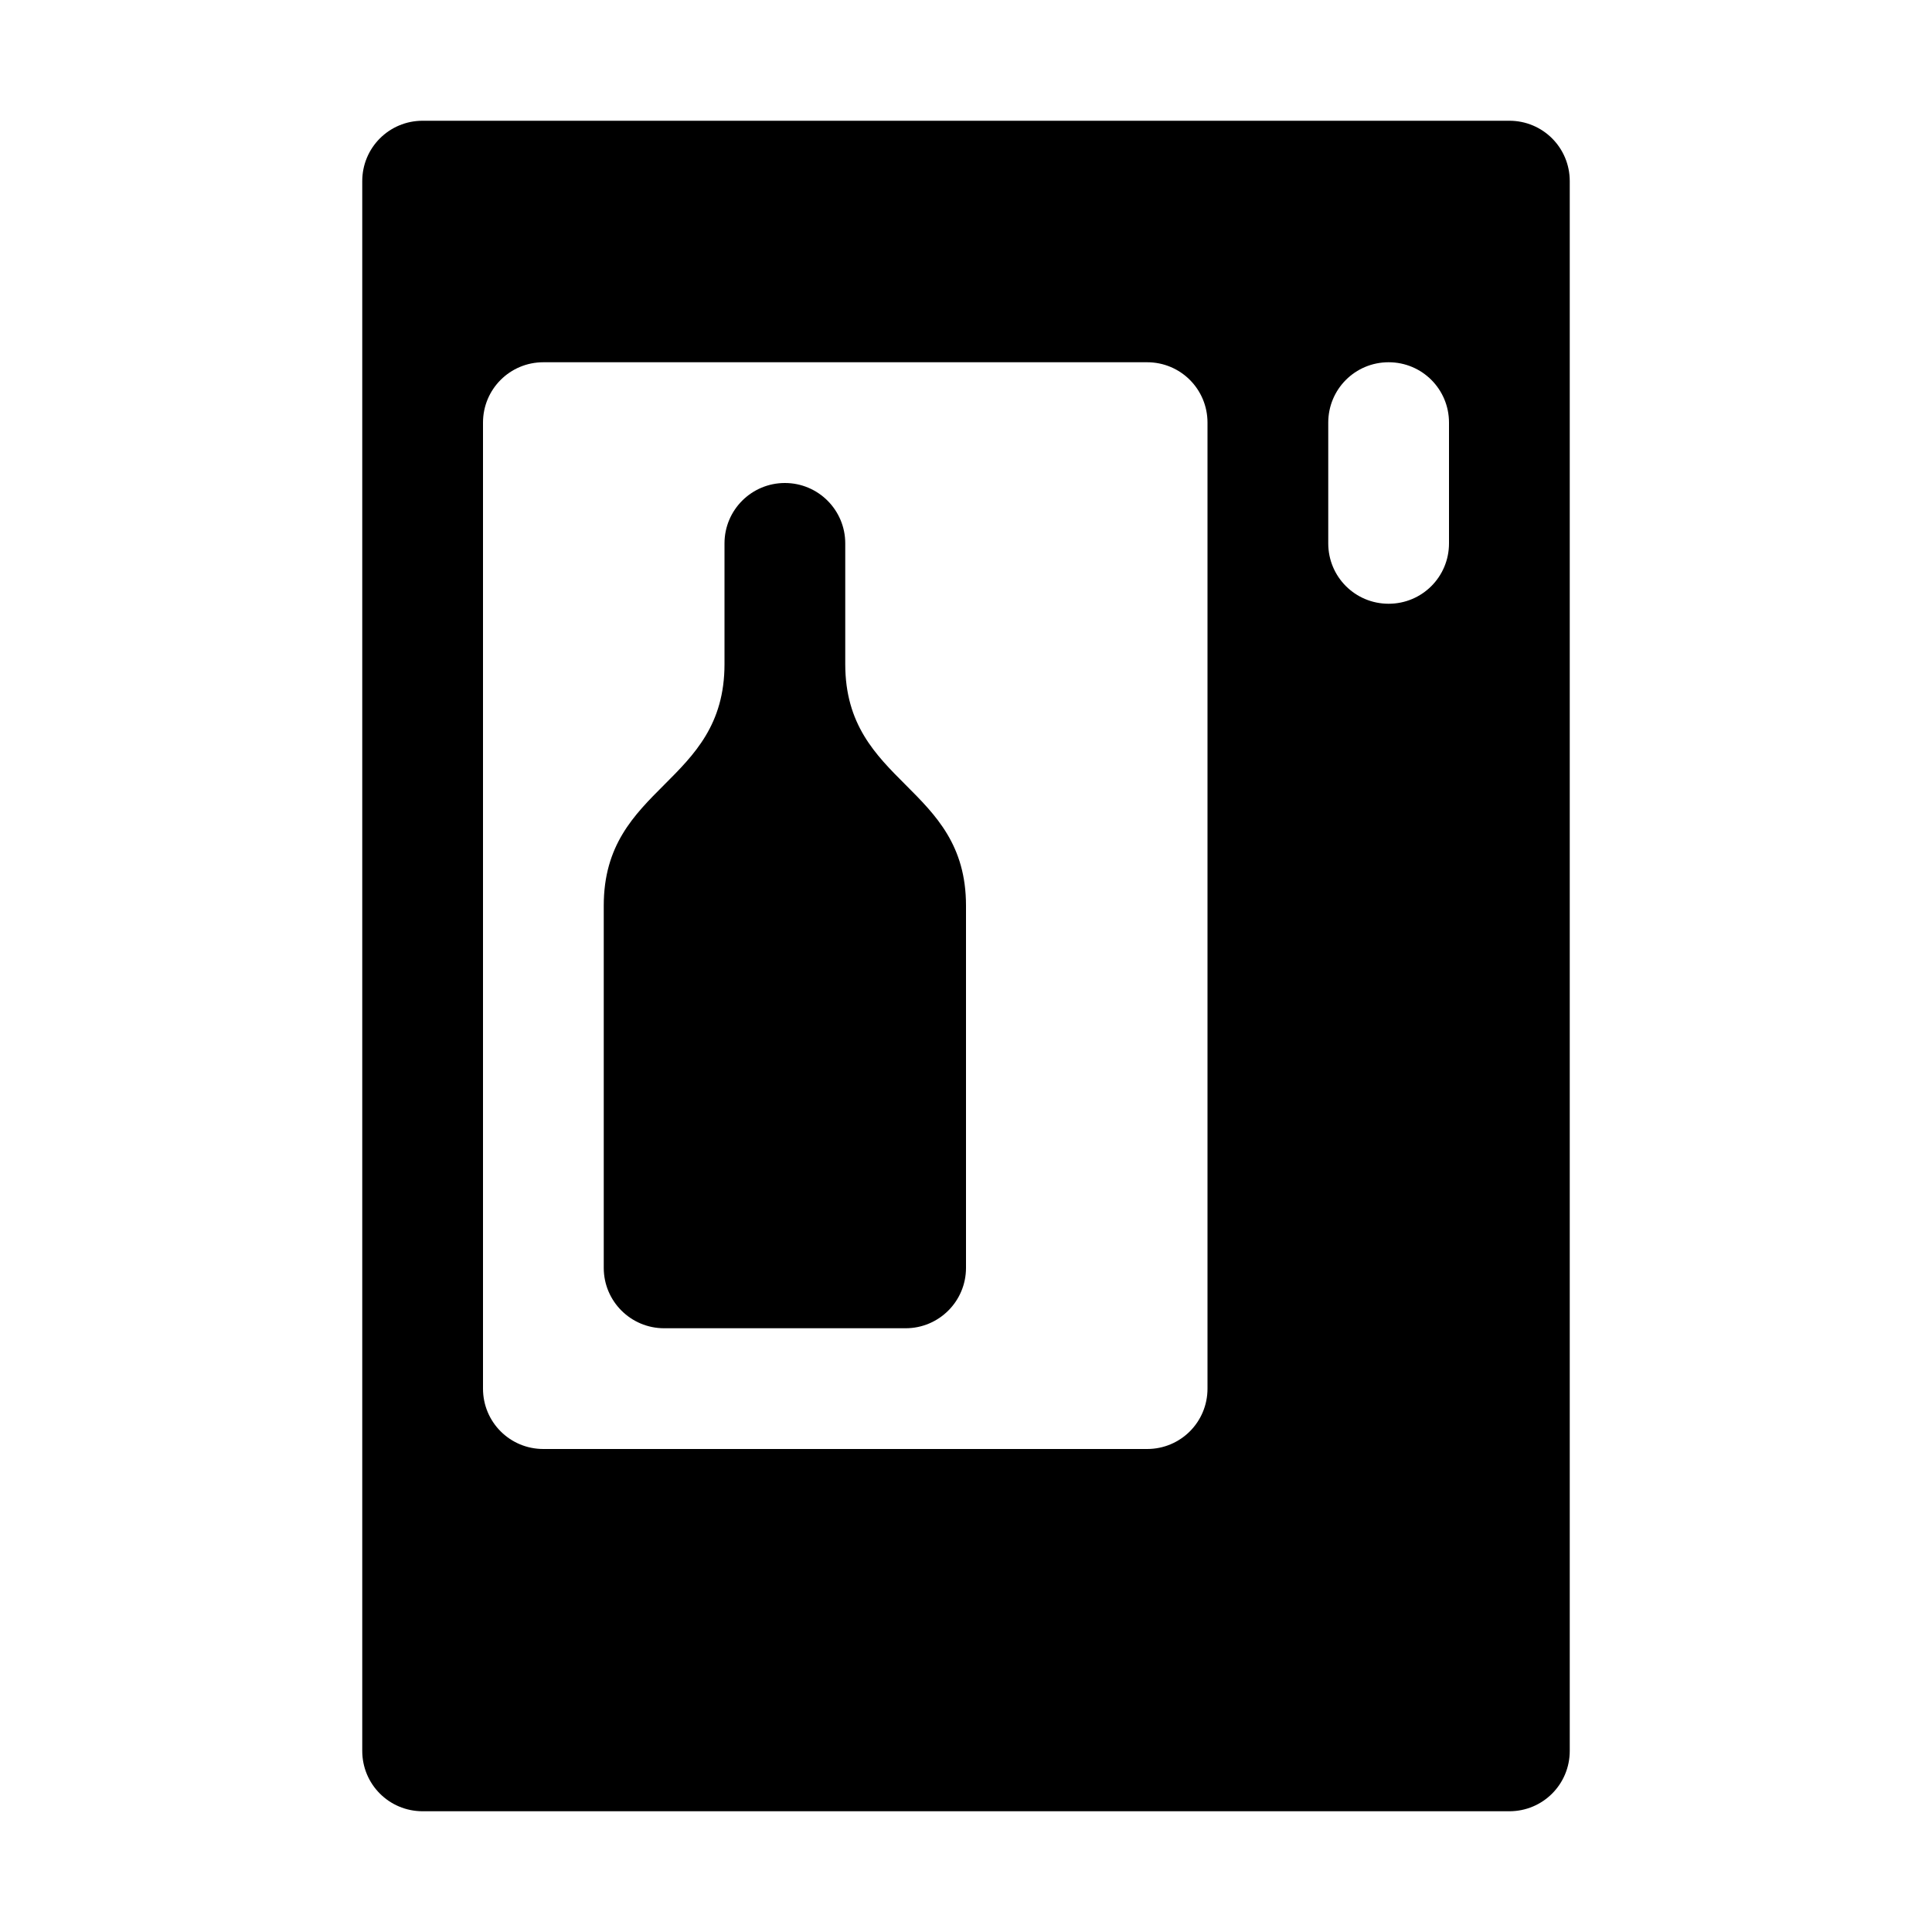
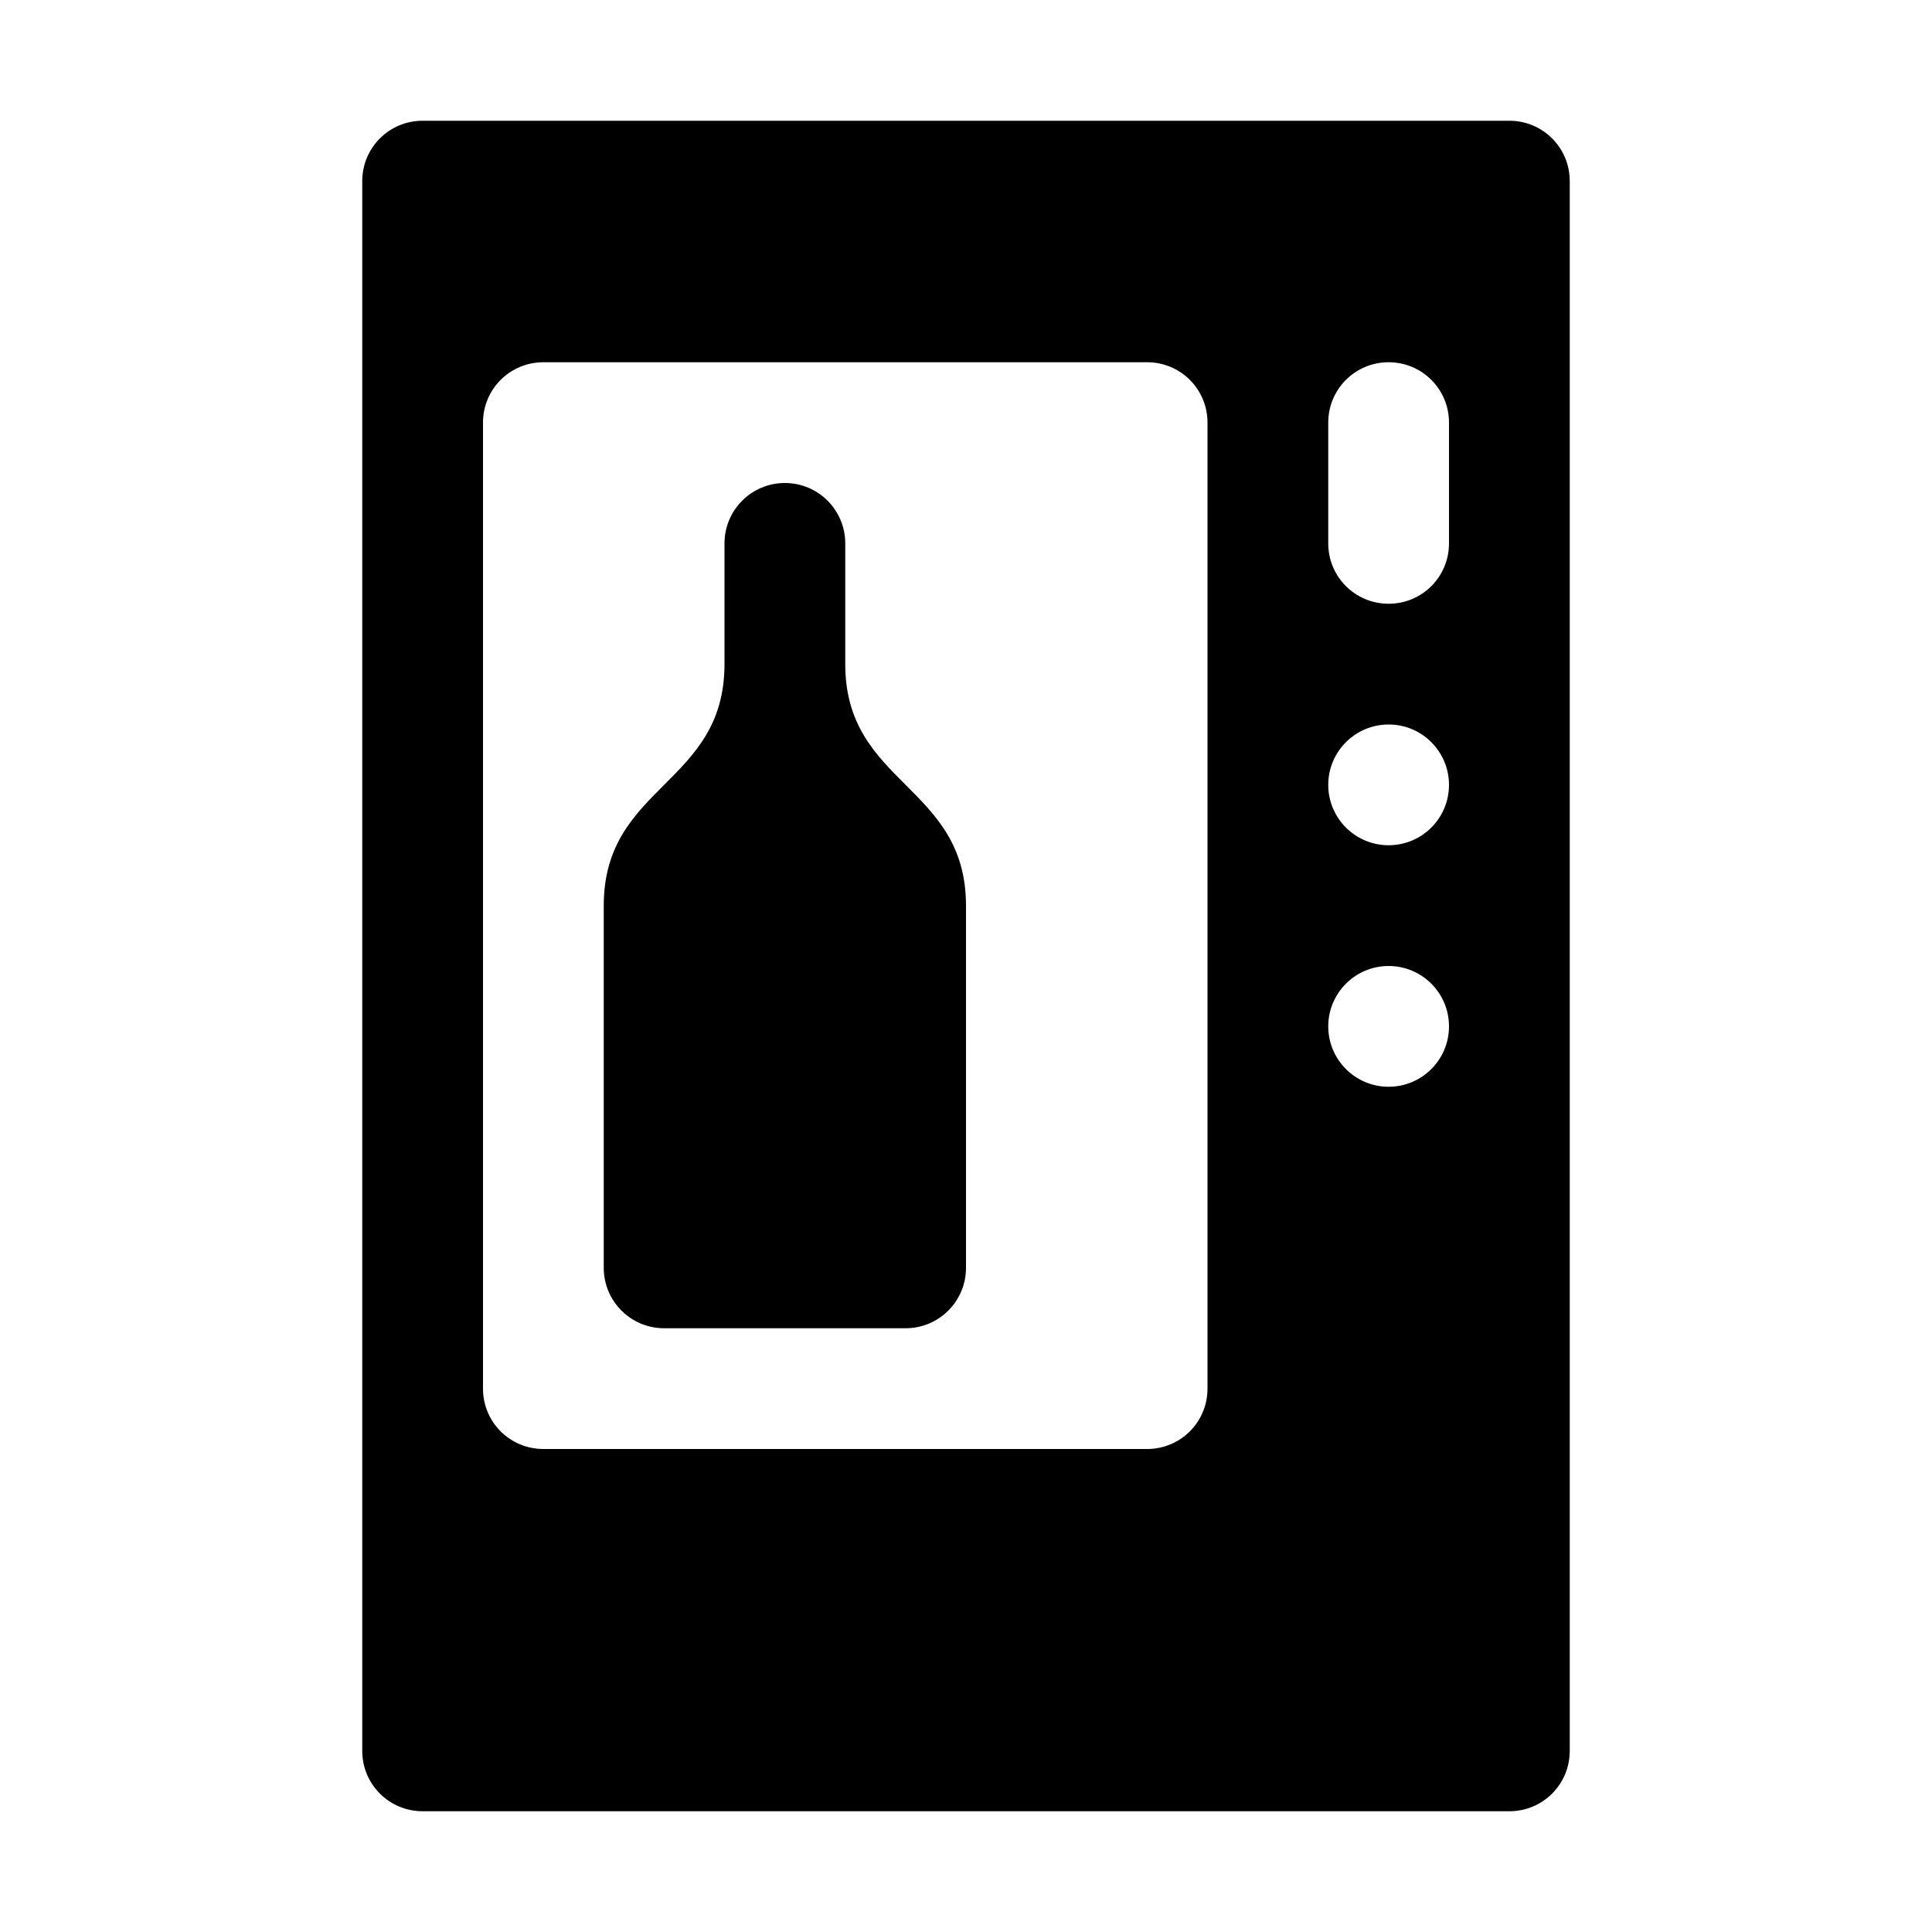
<svg xmlns="http://www.w3.org/2000/svg" width="16" height="16">
-   <path d="M 3.5,1.0 C 3.223,1.0 3.0,1.223 3.0,1.5 L 3.0,14.5 C 3.0,14.777 3.223,15.0 3.5,15.0 L 12.5,15.0 C 12.777,15.0 13.0,14.777 13.0,14.5 L 13.0,1.5 C 13.0,1.223 12.777,1.0 12.5,1.0 L 3.5,1.0 M 4.5,3.0 L 9.5,3.0 C 9.777,3.0 10.0,3.223 10.0,3.5 L 10.0,11.5 C 10.0,11.777 9.777,12.0 9.5,12.0 L 4.5,12.0 C 4.223,12.0 4.0,11.777 4.0,11.5 L 4.0,3.5 C 4.0,3.223 4.223,3.0 4.5,3.0 M 11.5,3.0 C 11.777,3.0 12.0,3.223 12.0,3.5 L 12.0,4.5 C 12.0,4.777 11.777,5.0 11.5,5.0 C 11.223,5.0 11.0,4.777 11.0,4.5 L 11.0,3.5 C 11.0,3.223 11.223,3.0 11.5,3.0 M 6.0,4.5 L 6.0,5.5 C 6.0,6.5 5.0,6.5 5.0,7.5 L 5.0,10.5 A 0.5,0.5 45.0 0,0 5.5,11.0 L 7.5,11.0 A 0.5,0.5 135.0 0,0 8.0,10.5 L 8.0,7.5 C 8.0,6.5 7.0,6.5 7.0,5.5 L 7.0,4.5 A 0.5,0.5 45.0 0,0 6.5,4.0 A 0.5,0.5 135.0 0,0 6.0,4.5" fill="#000" />
+   <path d="M 3.5,1.0 C 3.223,1.0 3.0,1.223 3.0,1.5 L 3.0,14.5 C 3.0,14.777 3.223,15.0 3.5,15.0 L 12.5,15.0 C 12.777,15.0 13.0,14.777 13.0,14.5 L 13.0,1.5 C 13.0,1.223 12.777,1.0 12.5,1.0 L 3.5,1.0 M 4.5,3.0 L 9.5,3.0 C 9.777,3.0 10.0,3.223 10.0,3.5 L 10.0,11.5 C 10.0,11.777 9.777,12.0 9.5,12.0 L 4.5,12.0 C 4.223,12.0 4.0,11.777 4.0,11.5 L 4.0,3.5 C 4.0,3.223 4.223,3.0 4.5,3.0 M 11.5,3.0 C 11.777,3.0 12.0,3.223 12.0,3.5 L 12.0,4.5 C 12.0,4.777 11.777,5.0 11.5,5.0 C 11.223,5.0 11.0,4.777 11.0,4.5 L 11.0,3.5 C 11.0,3.223 11.223,3.0 11.5,3.0 M 6.5,4.0 A 0.5,0.5 0.0 0,0 6.0,4.5 L 6.0,5.5 C 6.0,6.5 5.0,6.5 5.0,7.5 L 5.0,10.5 A 0.5,0.5 0.0 0,0 5.5,11.0 L 7.5,11.0 A 0.5,0.5 0.0 0,0 8.0,10.5 L 8.0,7.5 C 8.0,6.5 7.0,6.5 7.0,5.5 L 7.0,4.5 A 0.5,0.5 0.0 0,0 6.5,4.0 M 11.5,6.0 A 0.5,0.5 0.0 0,1 12.0,6.5 A 0.5,0.5 0.0 0,1 11.5,7.0 A 0.5,0.5 0.0 0,1 11.0,6.5 A 0.5,0.5 0.0 0,1 11.5,6.0 M 11.5,8.0 A 0.5,0.5 0.0 0,1 12.0,8.5 A 0.5,0.5 0.0 0,1 11.5,9.0 A 0.5,0.5 0.0 0,1 11.0,8.5 A 0.5,0.5 0.0 0,1 11.5,8.0" fill="#000" />
</svg>
